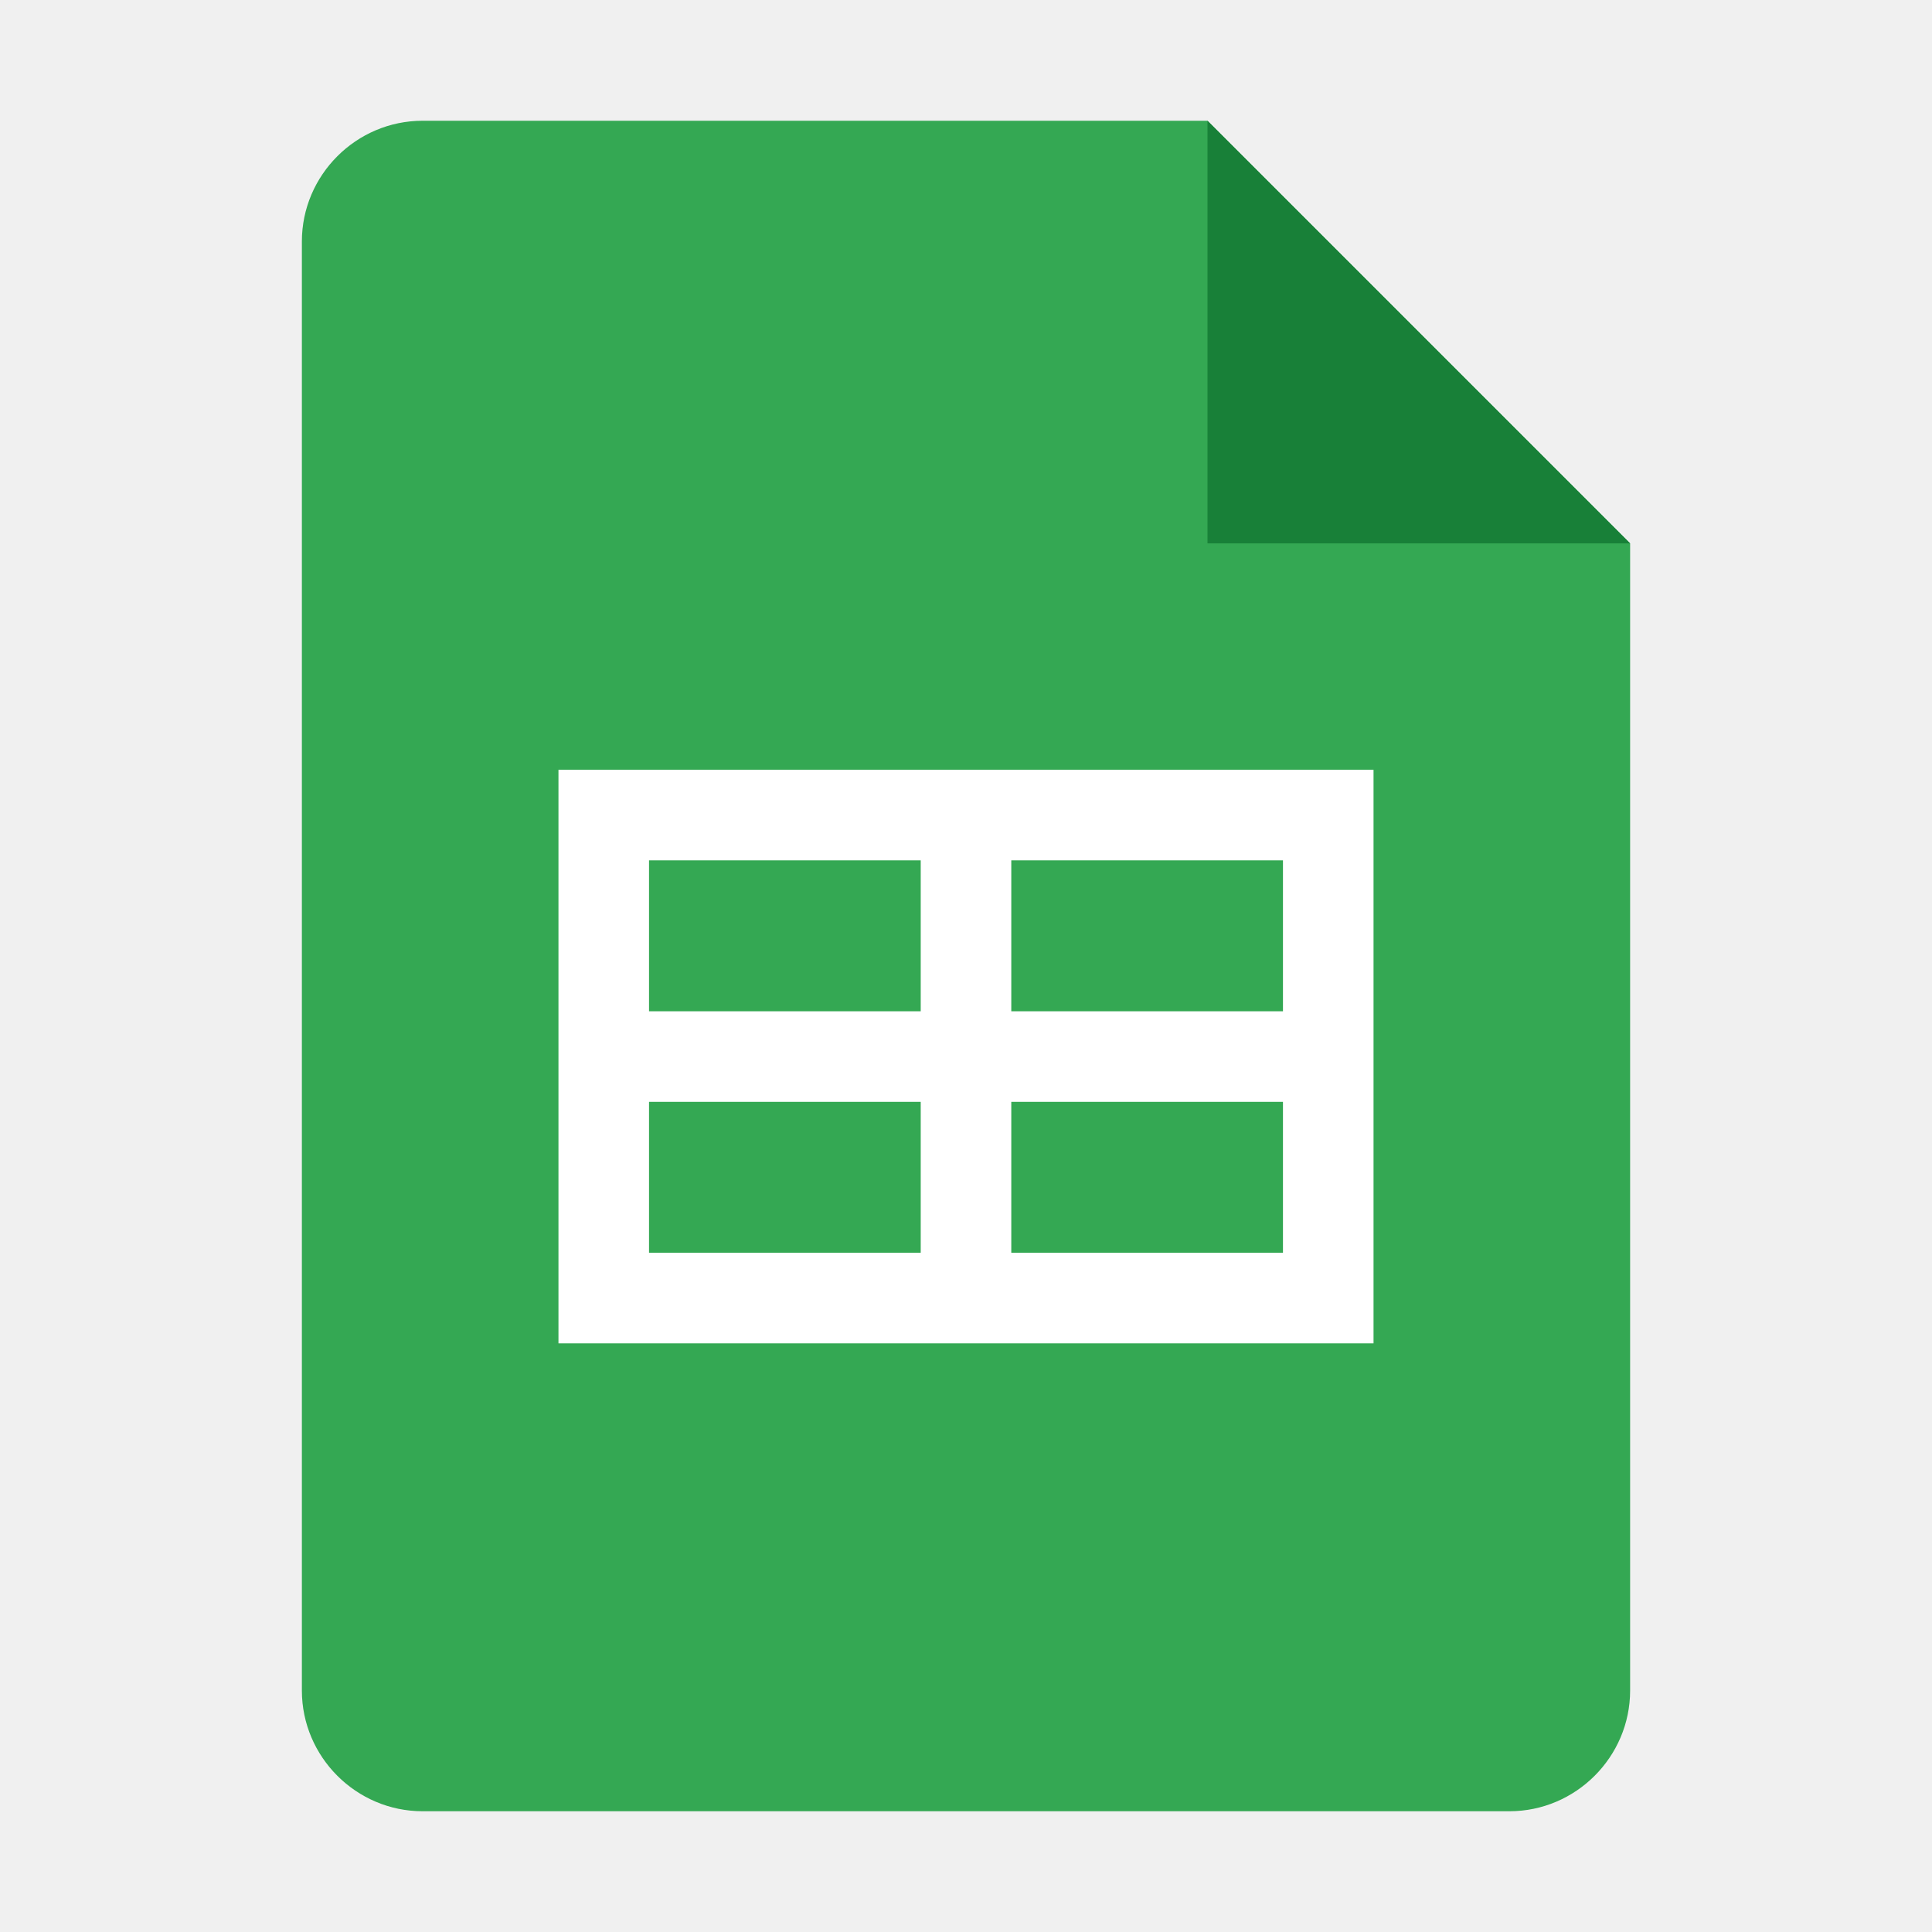
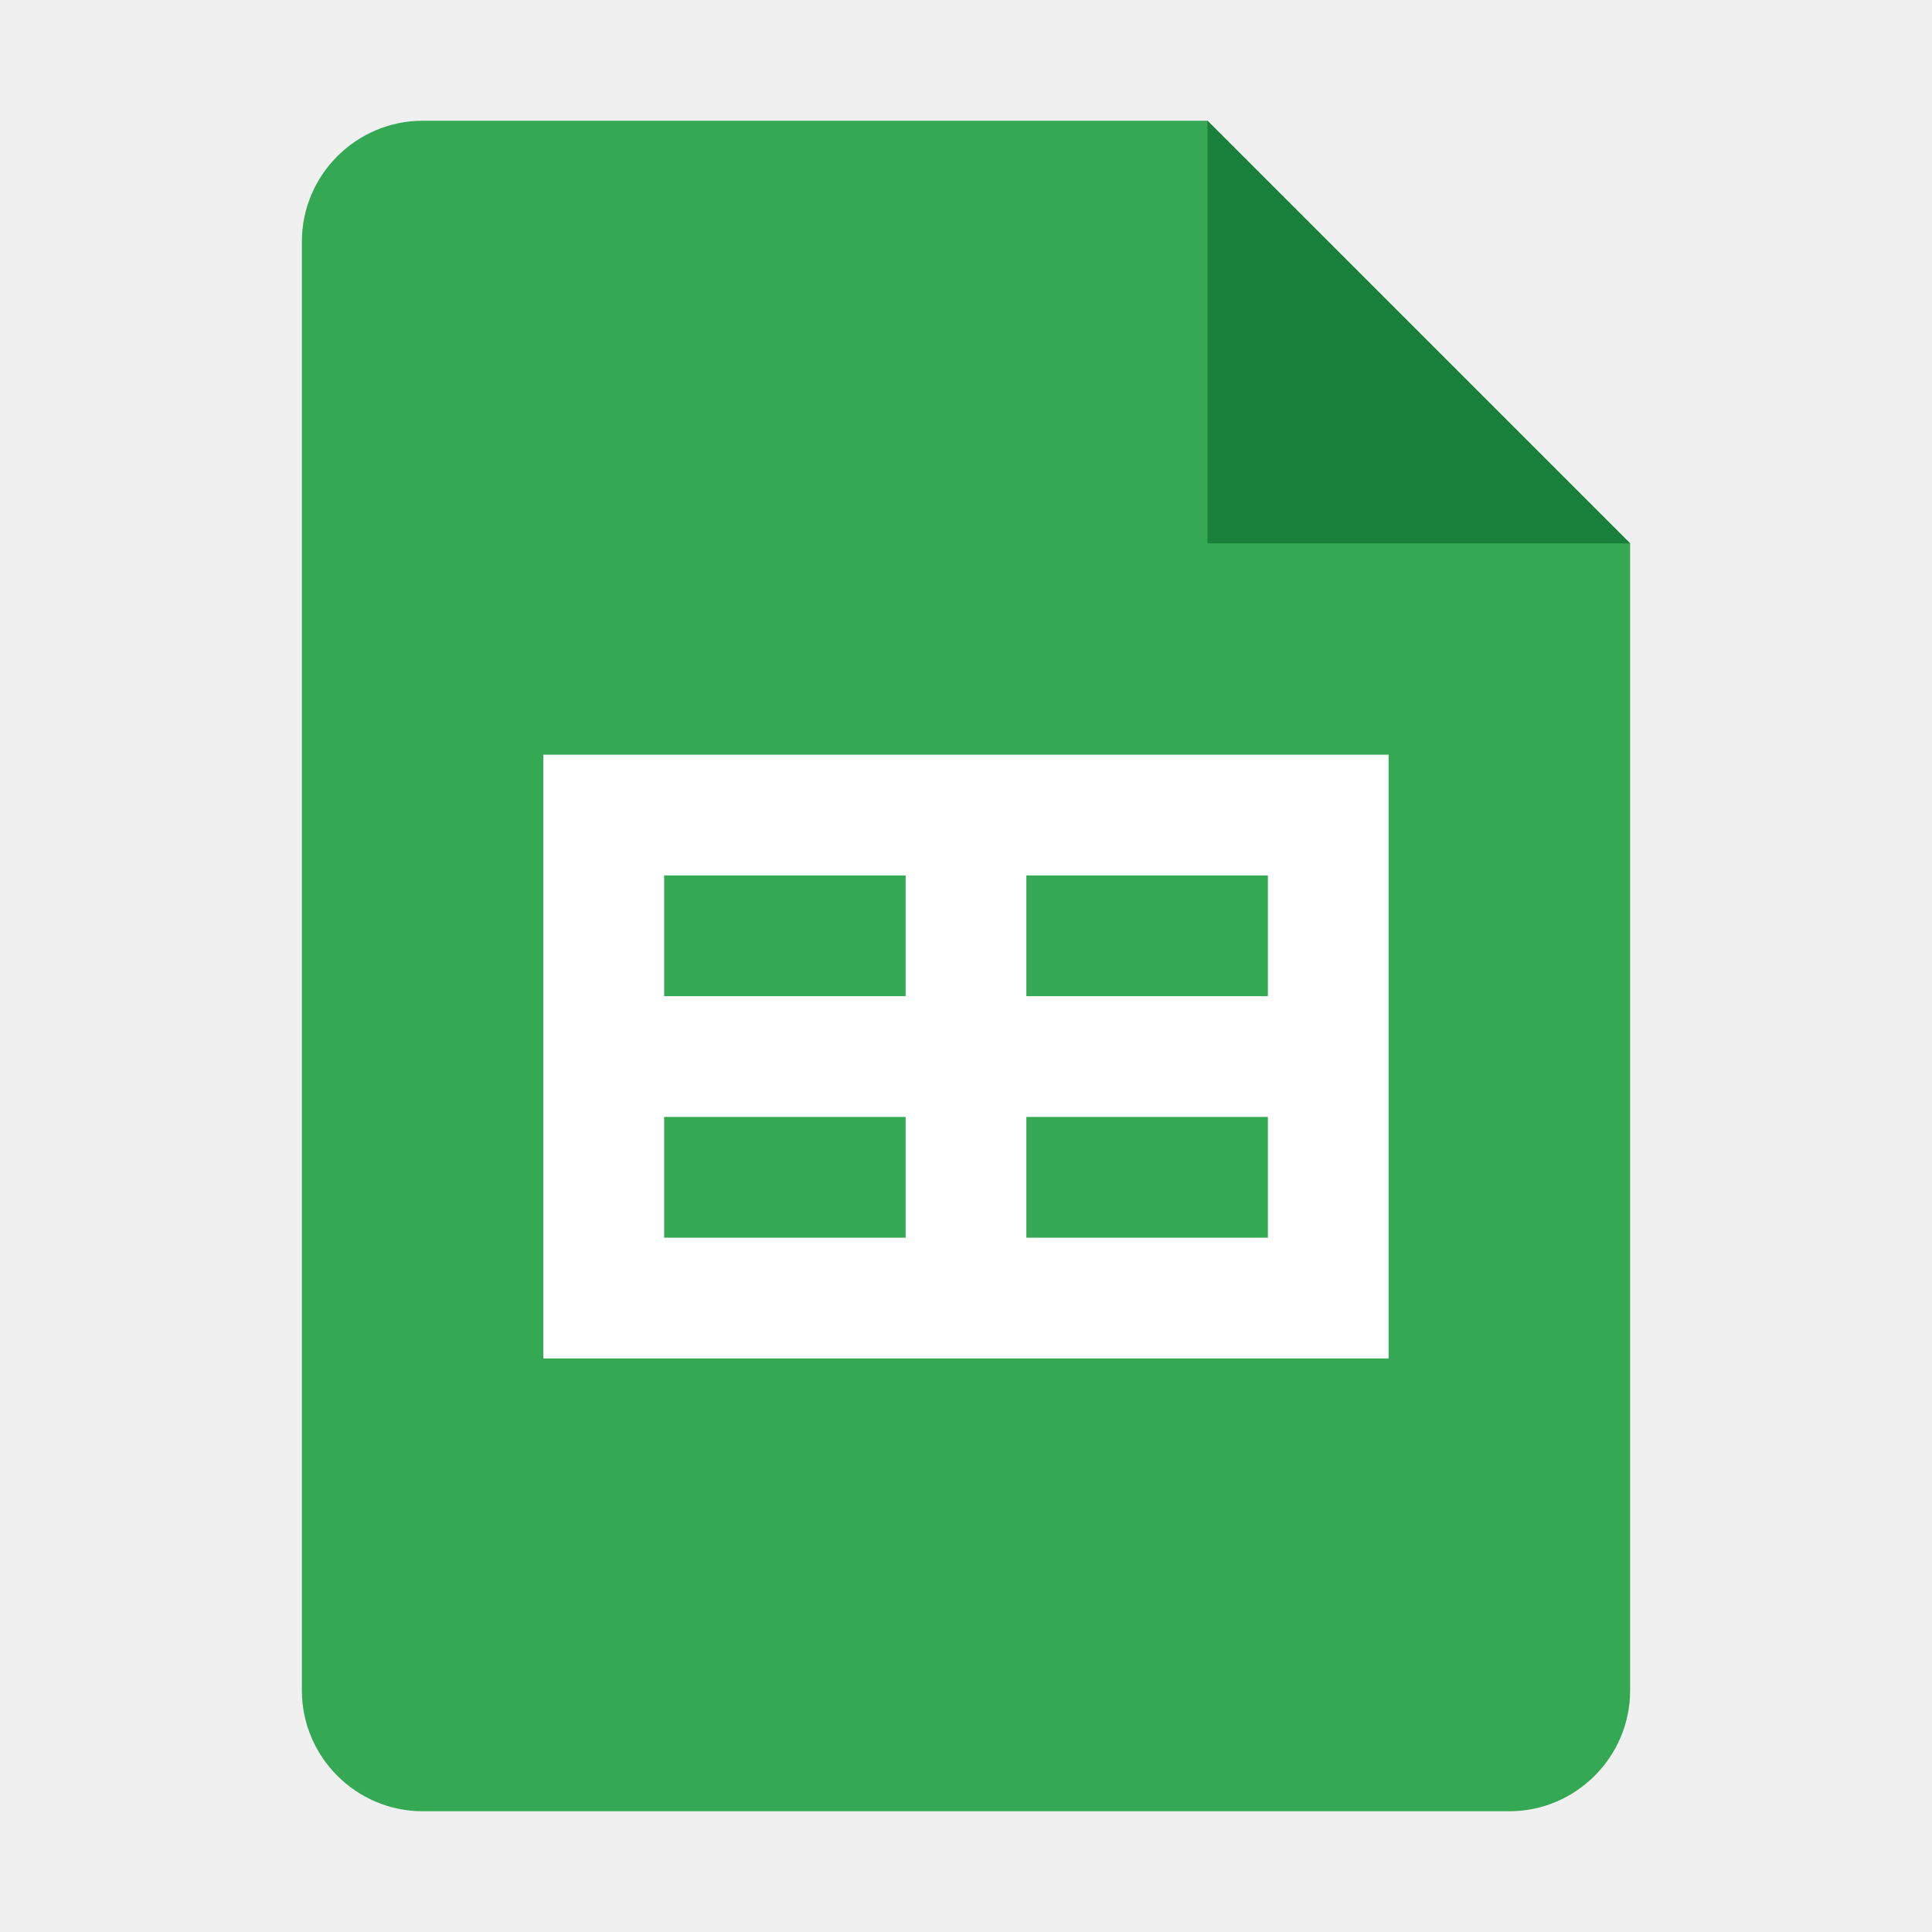
<svg xmlns="http://www.w3.org/2000/svg" width="128" height="128" viewBox="0 0 128 128">
-   <path id="paper" d="M88 28L88 104C88 108.4 84.4 112 80 112L8 112C3.6 112 0 108.4 0 104L0 8C0 3.6 3.6 0 8 0L60 0Z" fill="#34A853" transform="translate(20 8)" />
-   <path id="corner" d="M0 0L28 28L0 28Z" fill="#188038" transform="translate(80 8)" />
-   <path id="cells" d="M0 0L0 38L54 38L54 0L0 0ZM24 32L6 32L6 22L24 22L24 32ZM24 16L6 16L6 6L24 6L24 16ZM48 32L30 32L30 22L48 22L48 32ZM48 16L30 16L30 6L48 6L48 16Z" fill="#FFFFFF" transform="translate(37 51)" />
+   <path d="M88 28L88 104C88 108.4 84.4 112 80 112L8 112C3.6 112 0 108.4 0 104L0 8C0 3.6 3.6 0 8 0L60 0Z" fill="#34A853" transform="translate(20 8)" />
+   <path d="M28 28L0 28L0 0Z" fill="#188038" transform="translate(80 8)" />
+   <g stroke="#FFFFFF" stroke-width="8">
+     <rect width="48" height="32" x="40" y="54" fill="none" />
+     <line x1="64" x2="64" y1="54" y2="86" />
+     <line x1="40" x2="88" y1="70" y2="70" />
+   </g>
</svg>
